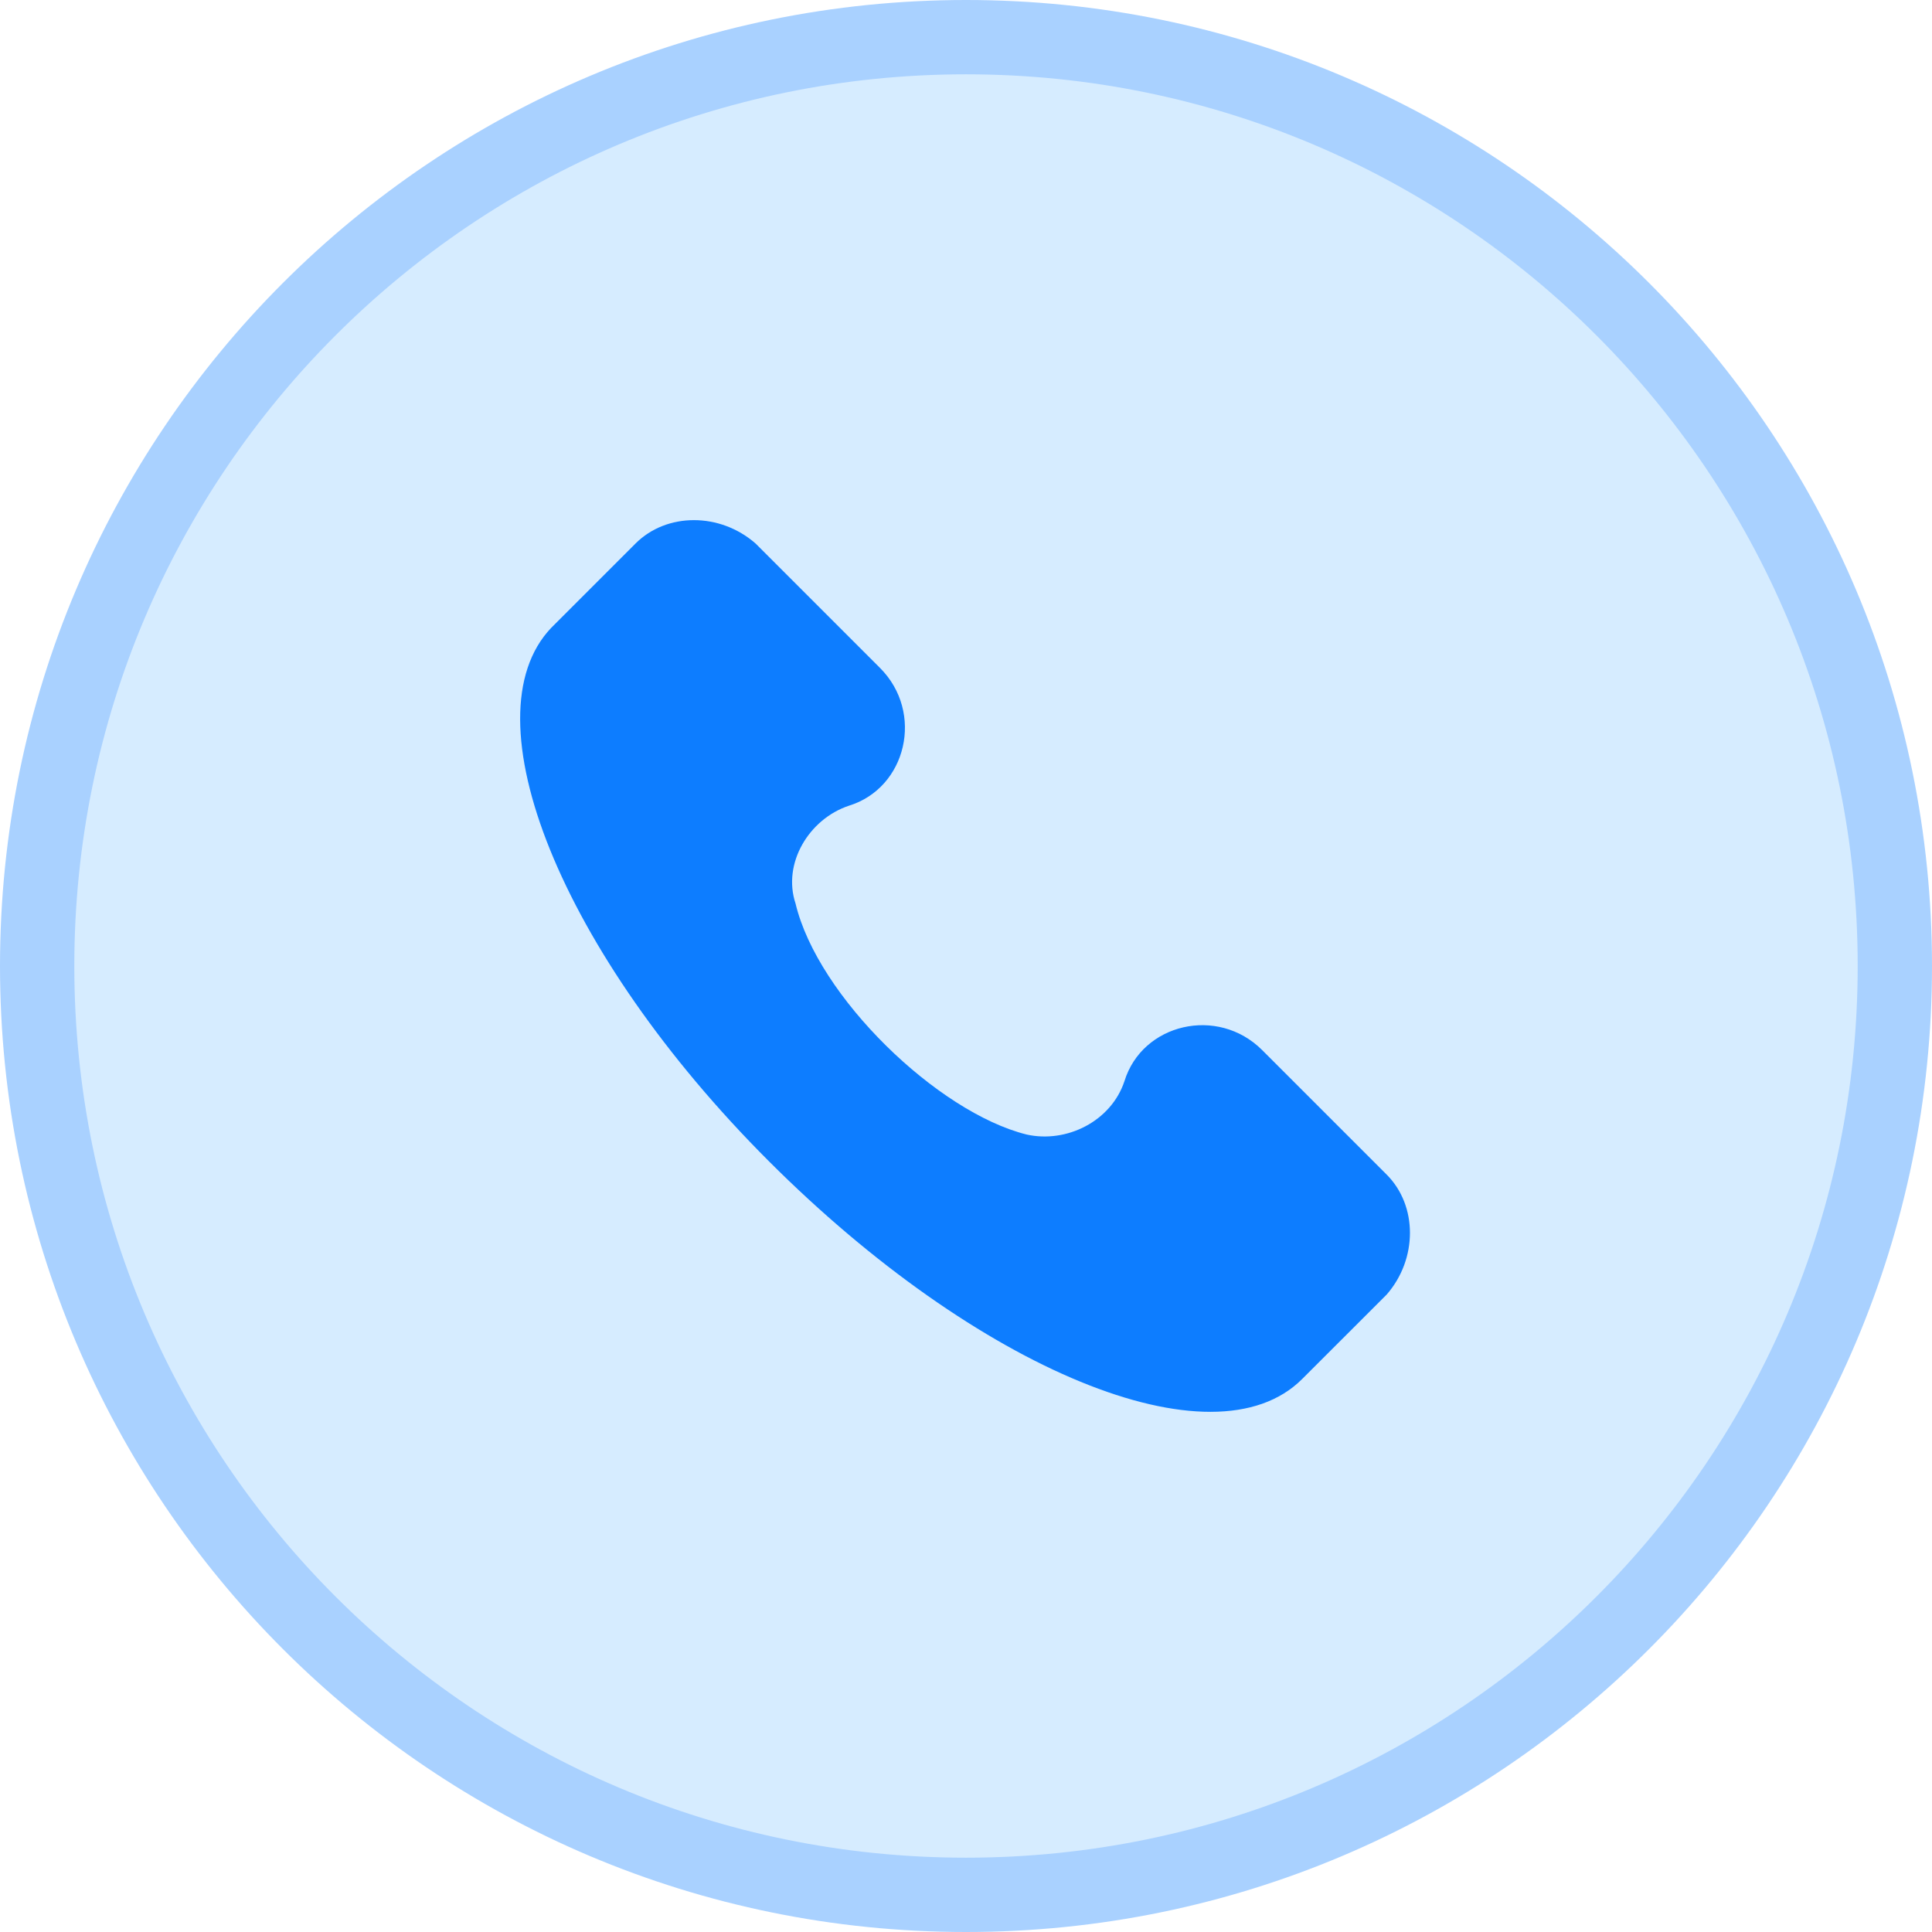
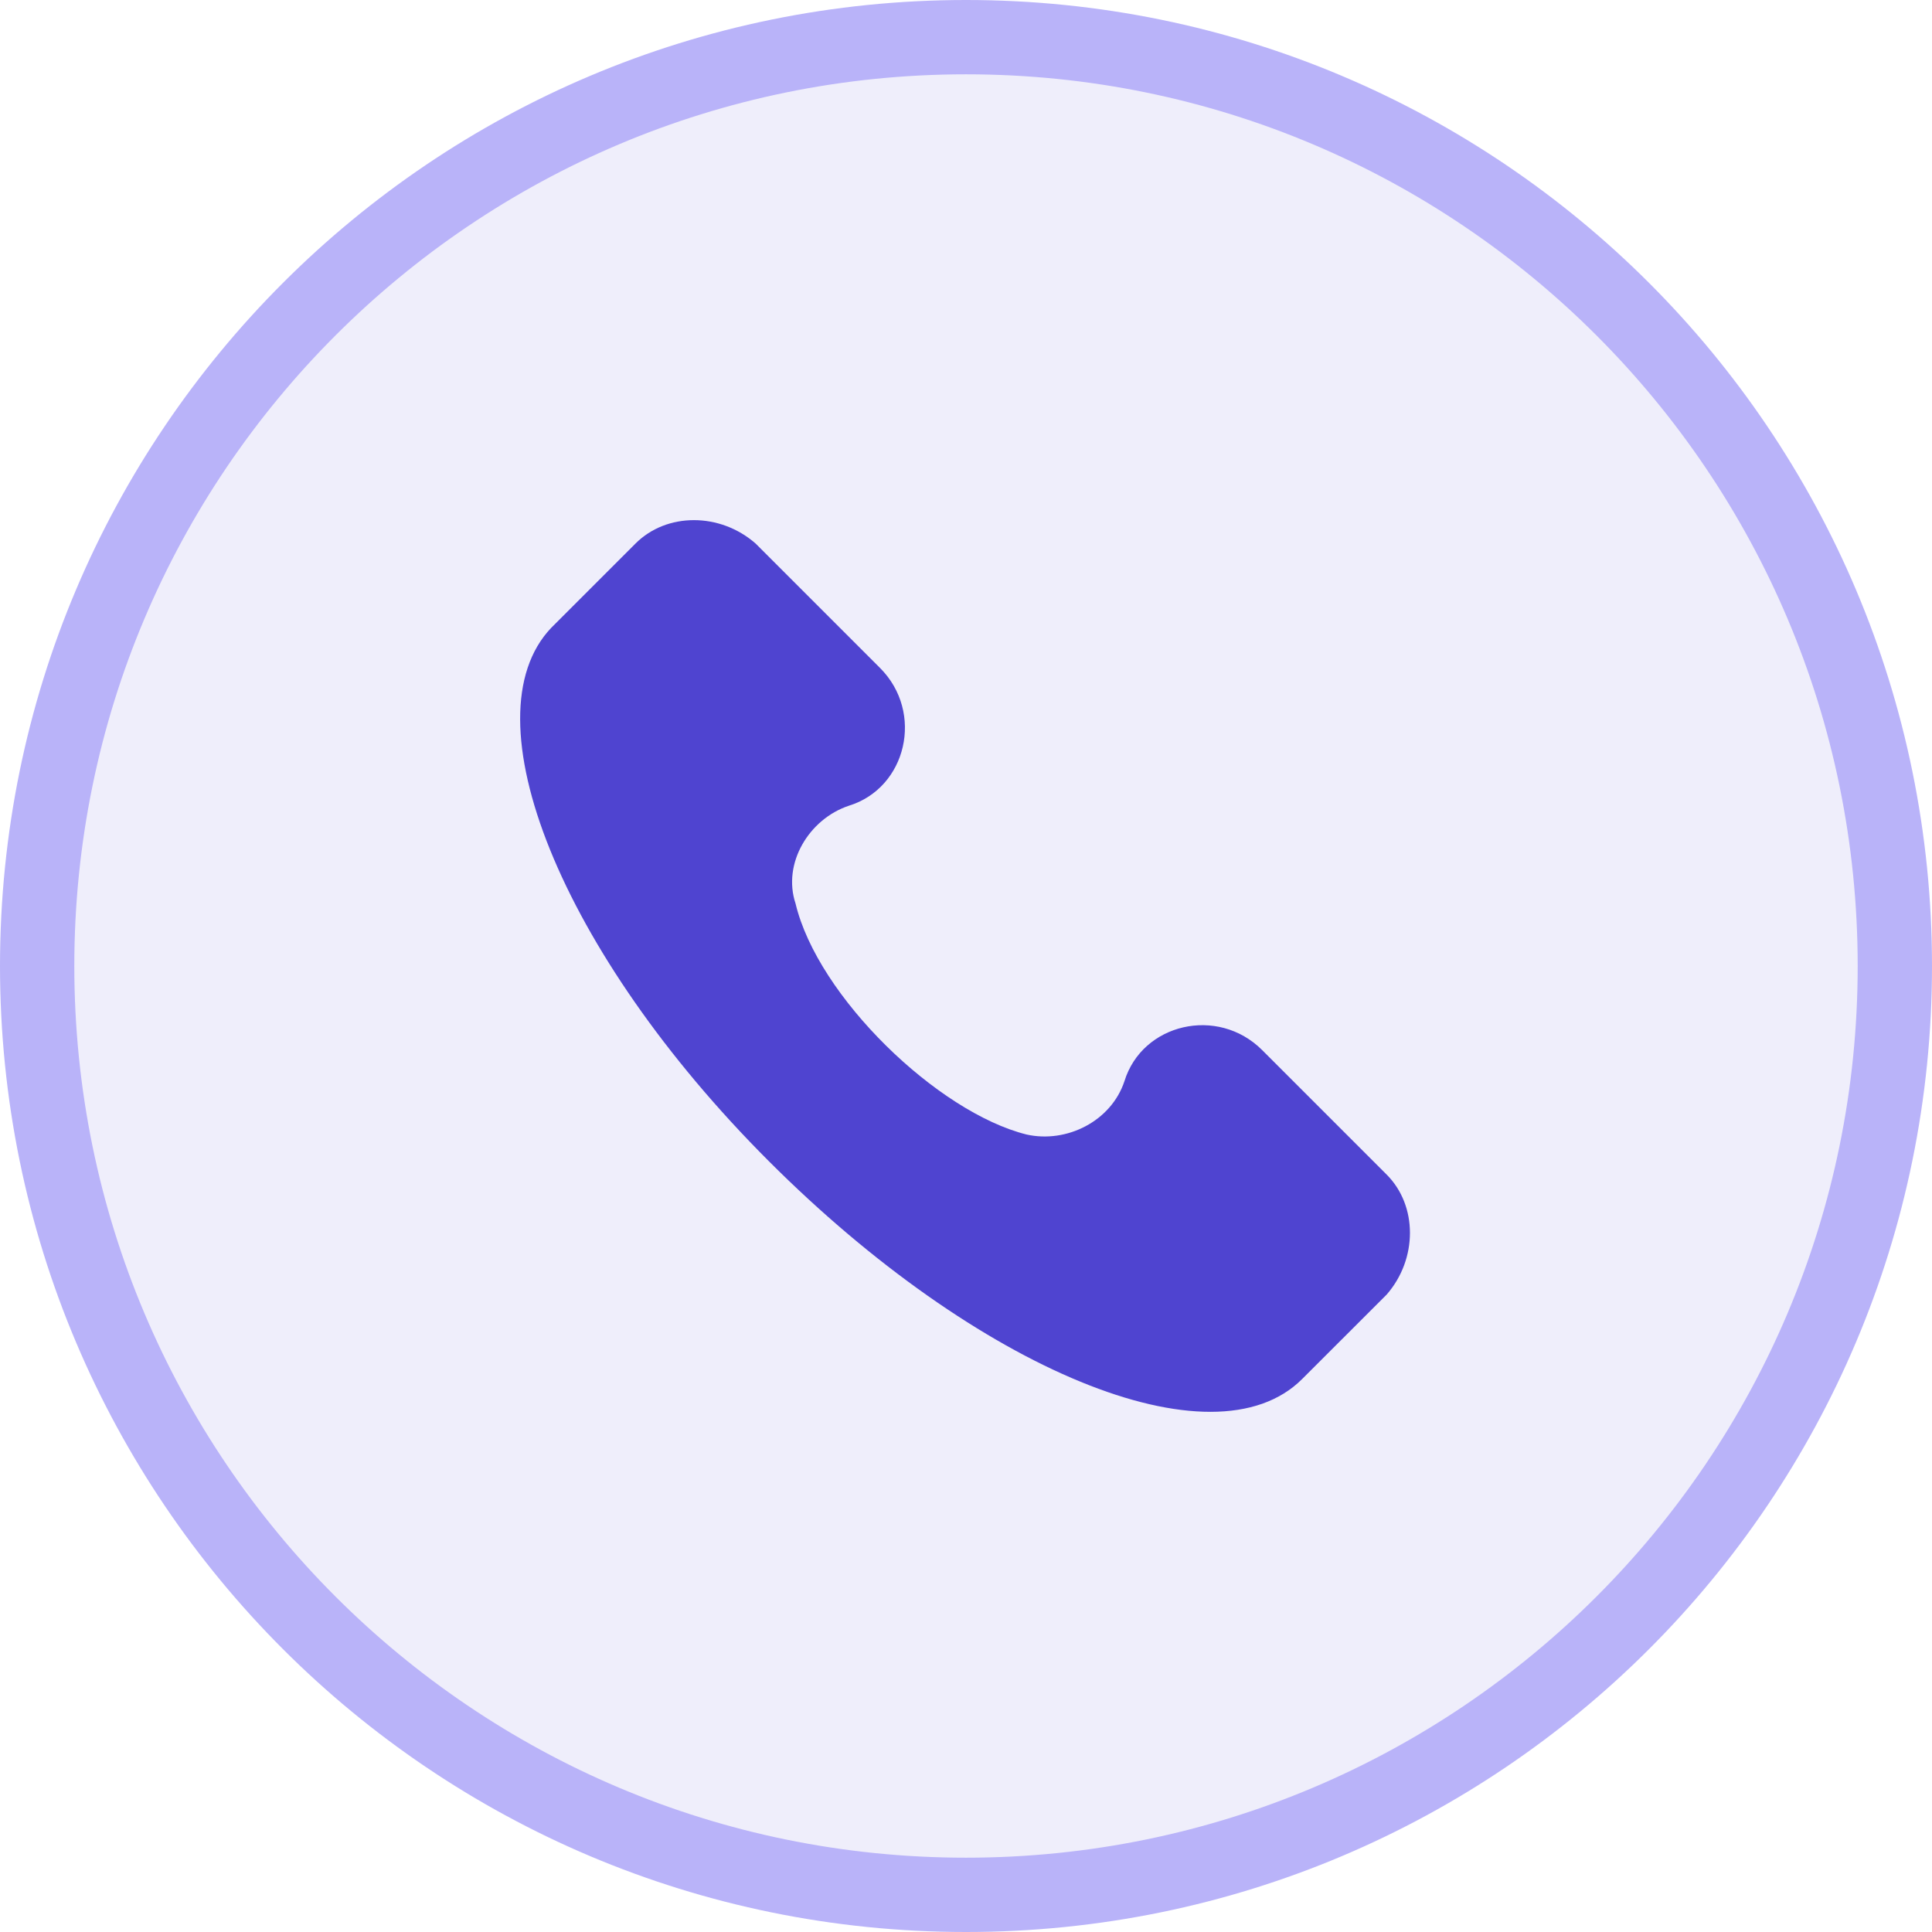
<svg xmlns="http://www.w3.org/2000/svg" width="26" height="26" viewBox="0 0 26 26" fill="none">
-   <circle cx="13" cy="13" r="12.5" fill="#D6ECFF" stroke="#A9D1FF" />
-   <path d="M18.661 15.807L16.986 14.132C16.388 13.534 15.371 13.773 15.132 14.551C14.953 15.089 14.355 15.388 13.816 15.268C12.62 14.97 11.005 13.414 10.706 12.159C10.527 11.62 10.886 11.022 11.424 10.843C12.201 10.604 12.441 9.587 11.843 8.989L10.168 7.314C9.69 6.895 8.972 6.895 8.553 7.314L7.417 8.45C6.28 9.647 7.536 12.816 10.347 15.627C13.158 18.438 16.328 19.754 17.524 18.558L18.661 17.422C19.079 16.943 19.079 16.225 18.661 15.807Z" fill="#0D7DFF" />
+   <path d="M13 25.5C19.904 25.5 25.5 19.904 25.5 13C25.5 6.096 19.904 0.5 13 0.5C6.096 0.5 0.5 6.096 0.5 13C0.5 19.904 6.096 25.5 13 25.5Z" fill="#EFEEFB" stroke="#B9B3F9" />
+   <path d="M18.661 15.807L16.986 14.132C16.388 13.534 15.371 13.773 15.132 14.551C14.953 15.089 14.355 15.388 13.816 15.268C12.62 14.97 11.005 13.414 10.706 12.159C10.527 11.62 10.886 11.022 11.424 10.843C12.201 10.604 12.441 9.587 11.843 8.989L10.168 7.314C9.69 6.895 8.972 6.895 8.553 7.314L7.417 8.45C6.28 9.647 7.536 12.816 10.347 15.627C13.158 18.438 16.328 19.754 17.524 18.558L18.661 17.422C19.079 16.943 19.079 16.225 18.661 15.807Z" fill="#4F44D0" />
</svg>
